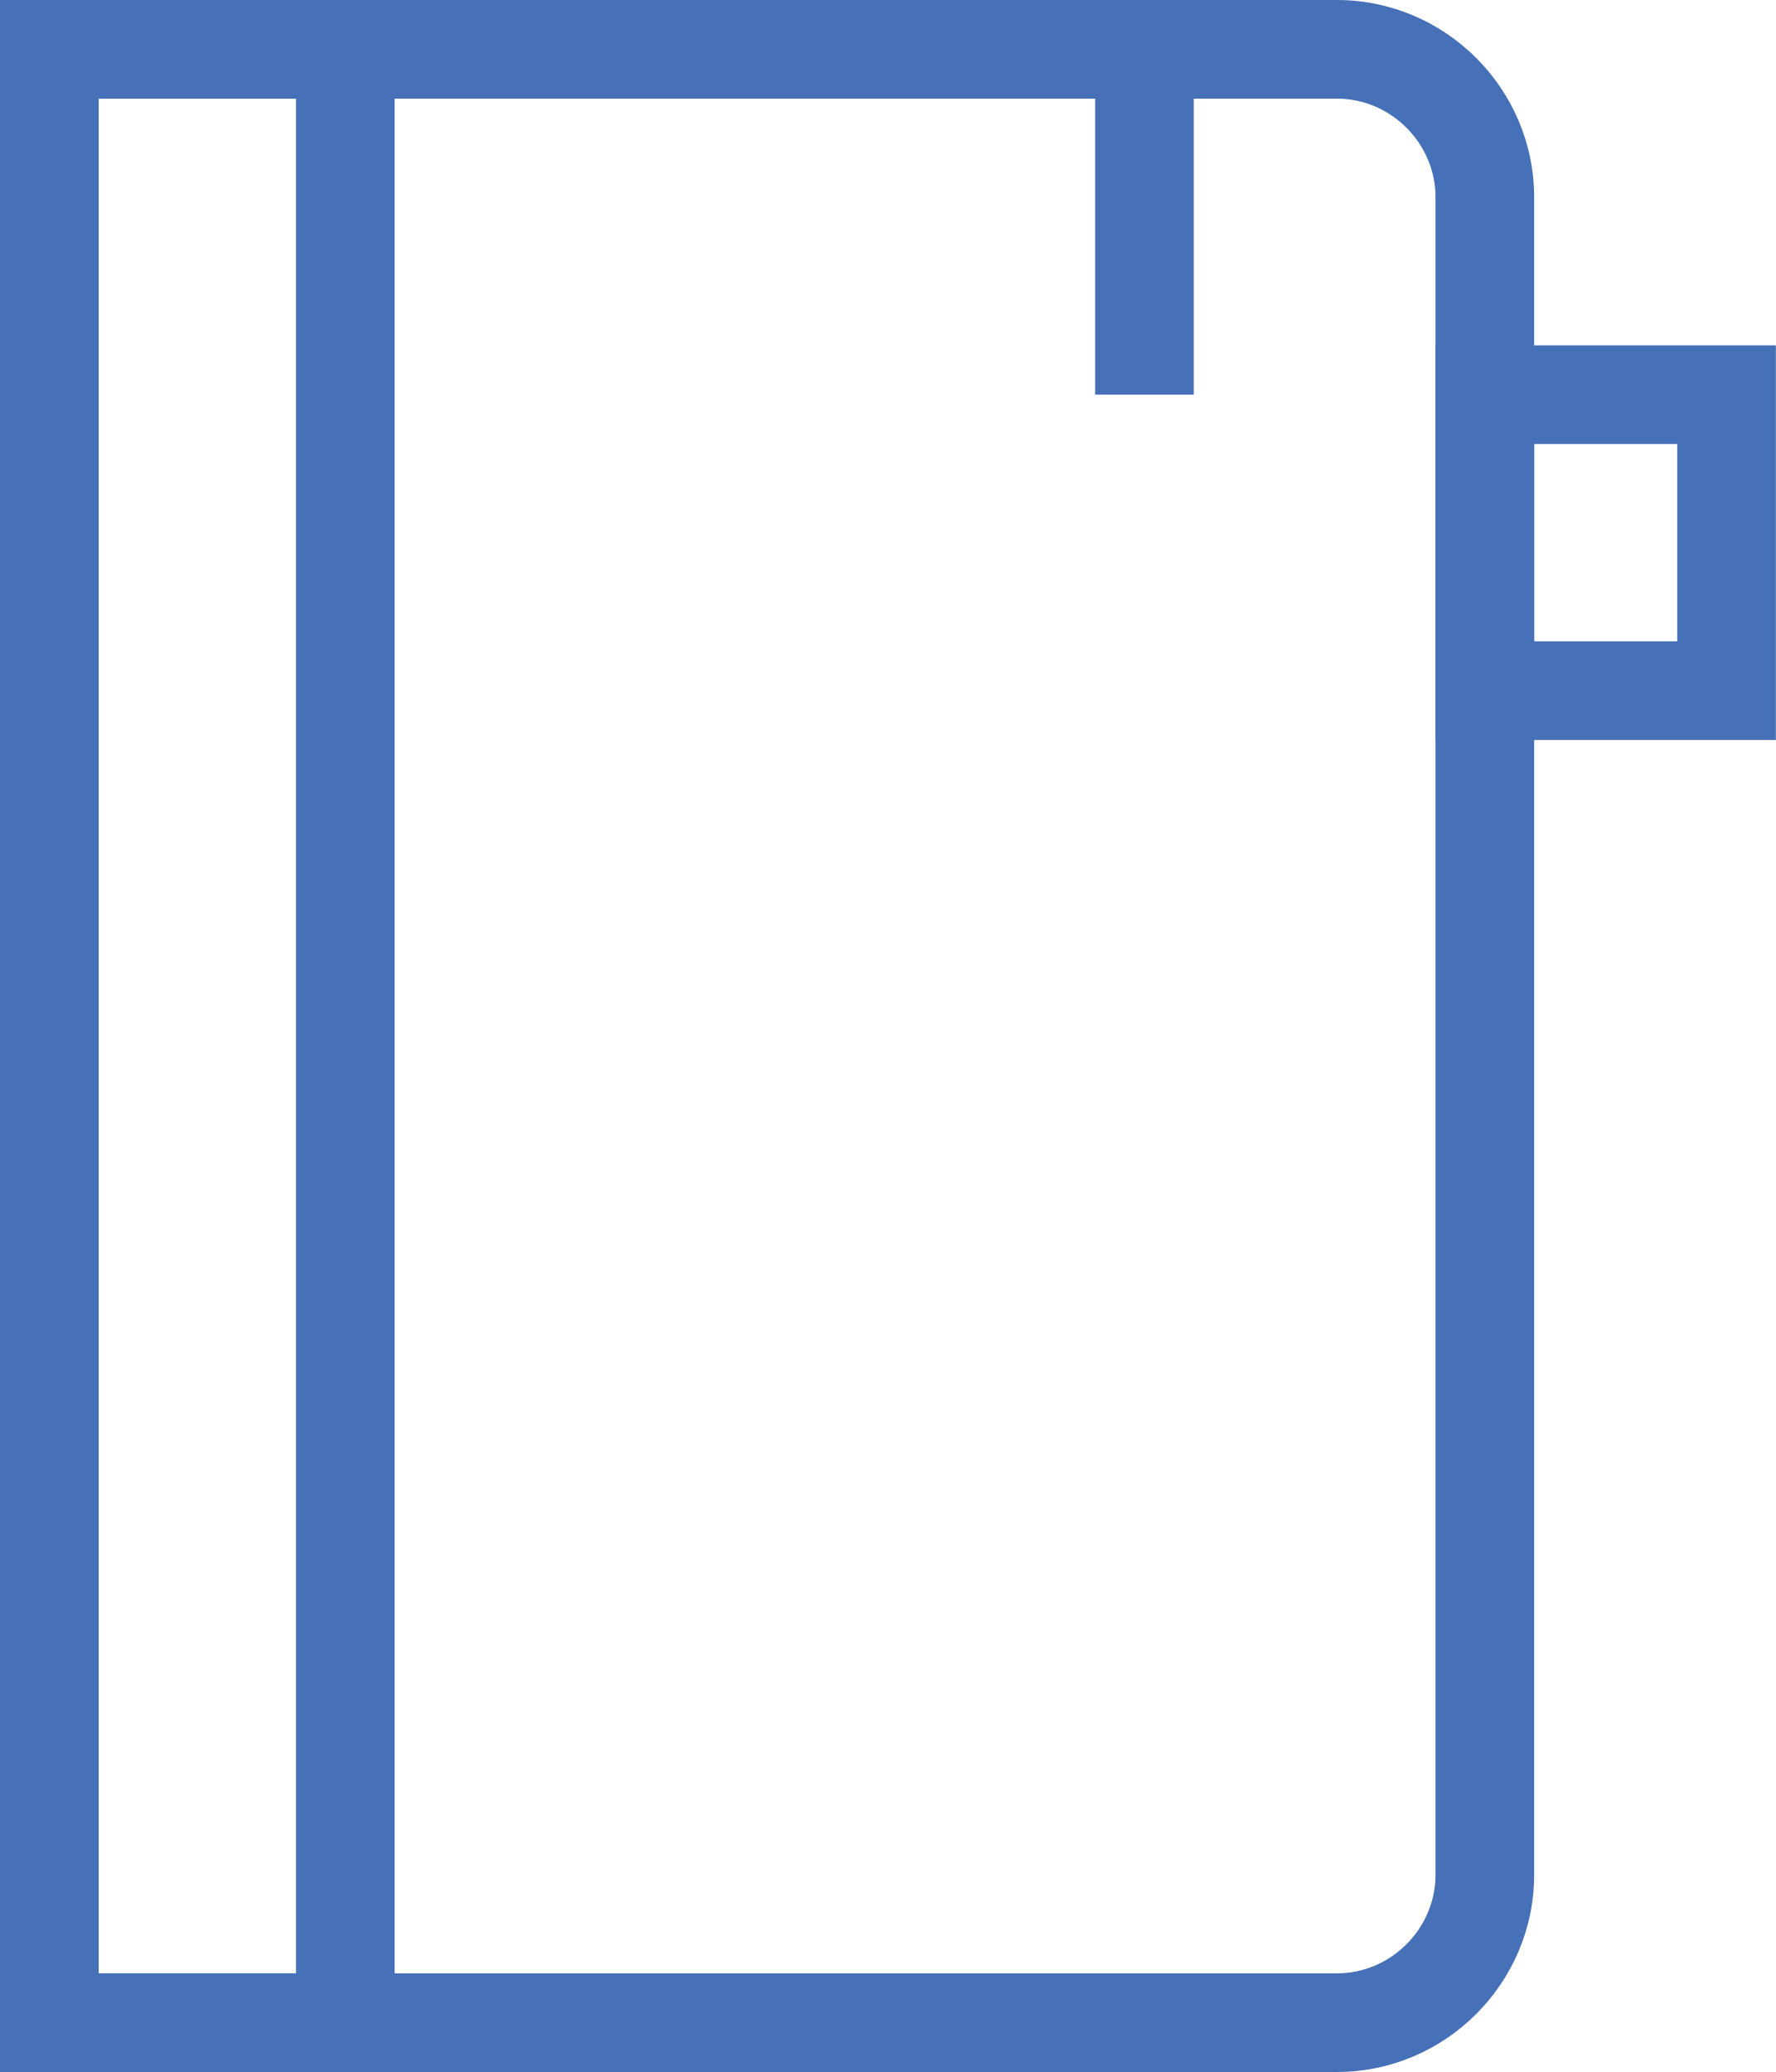
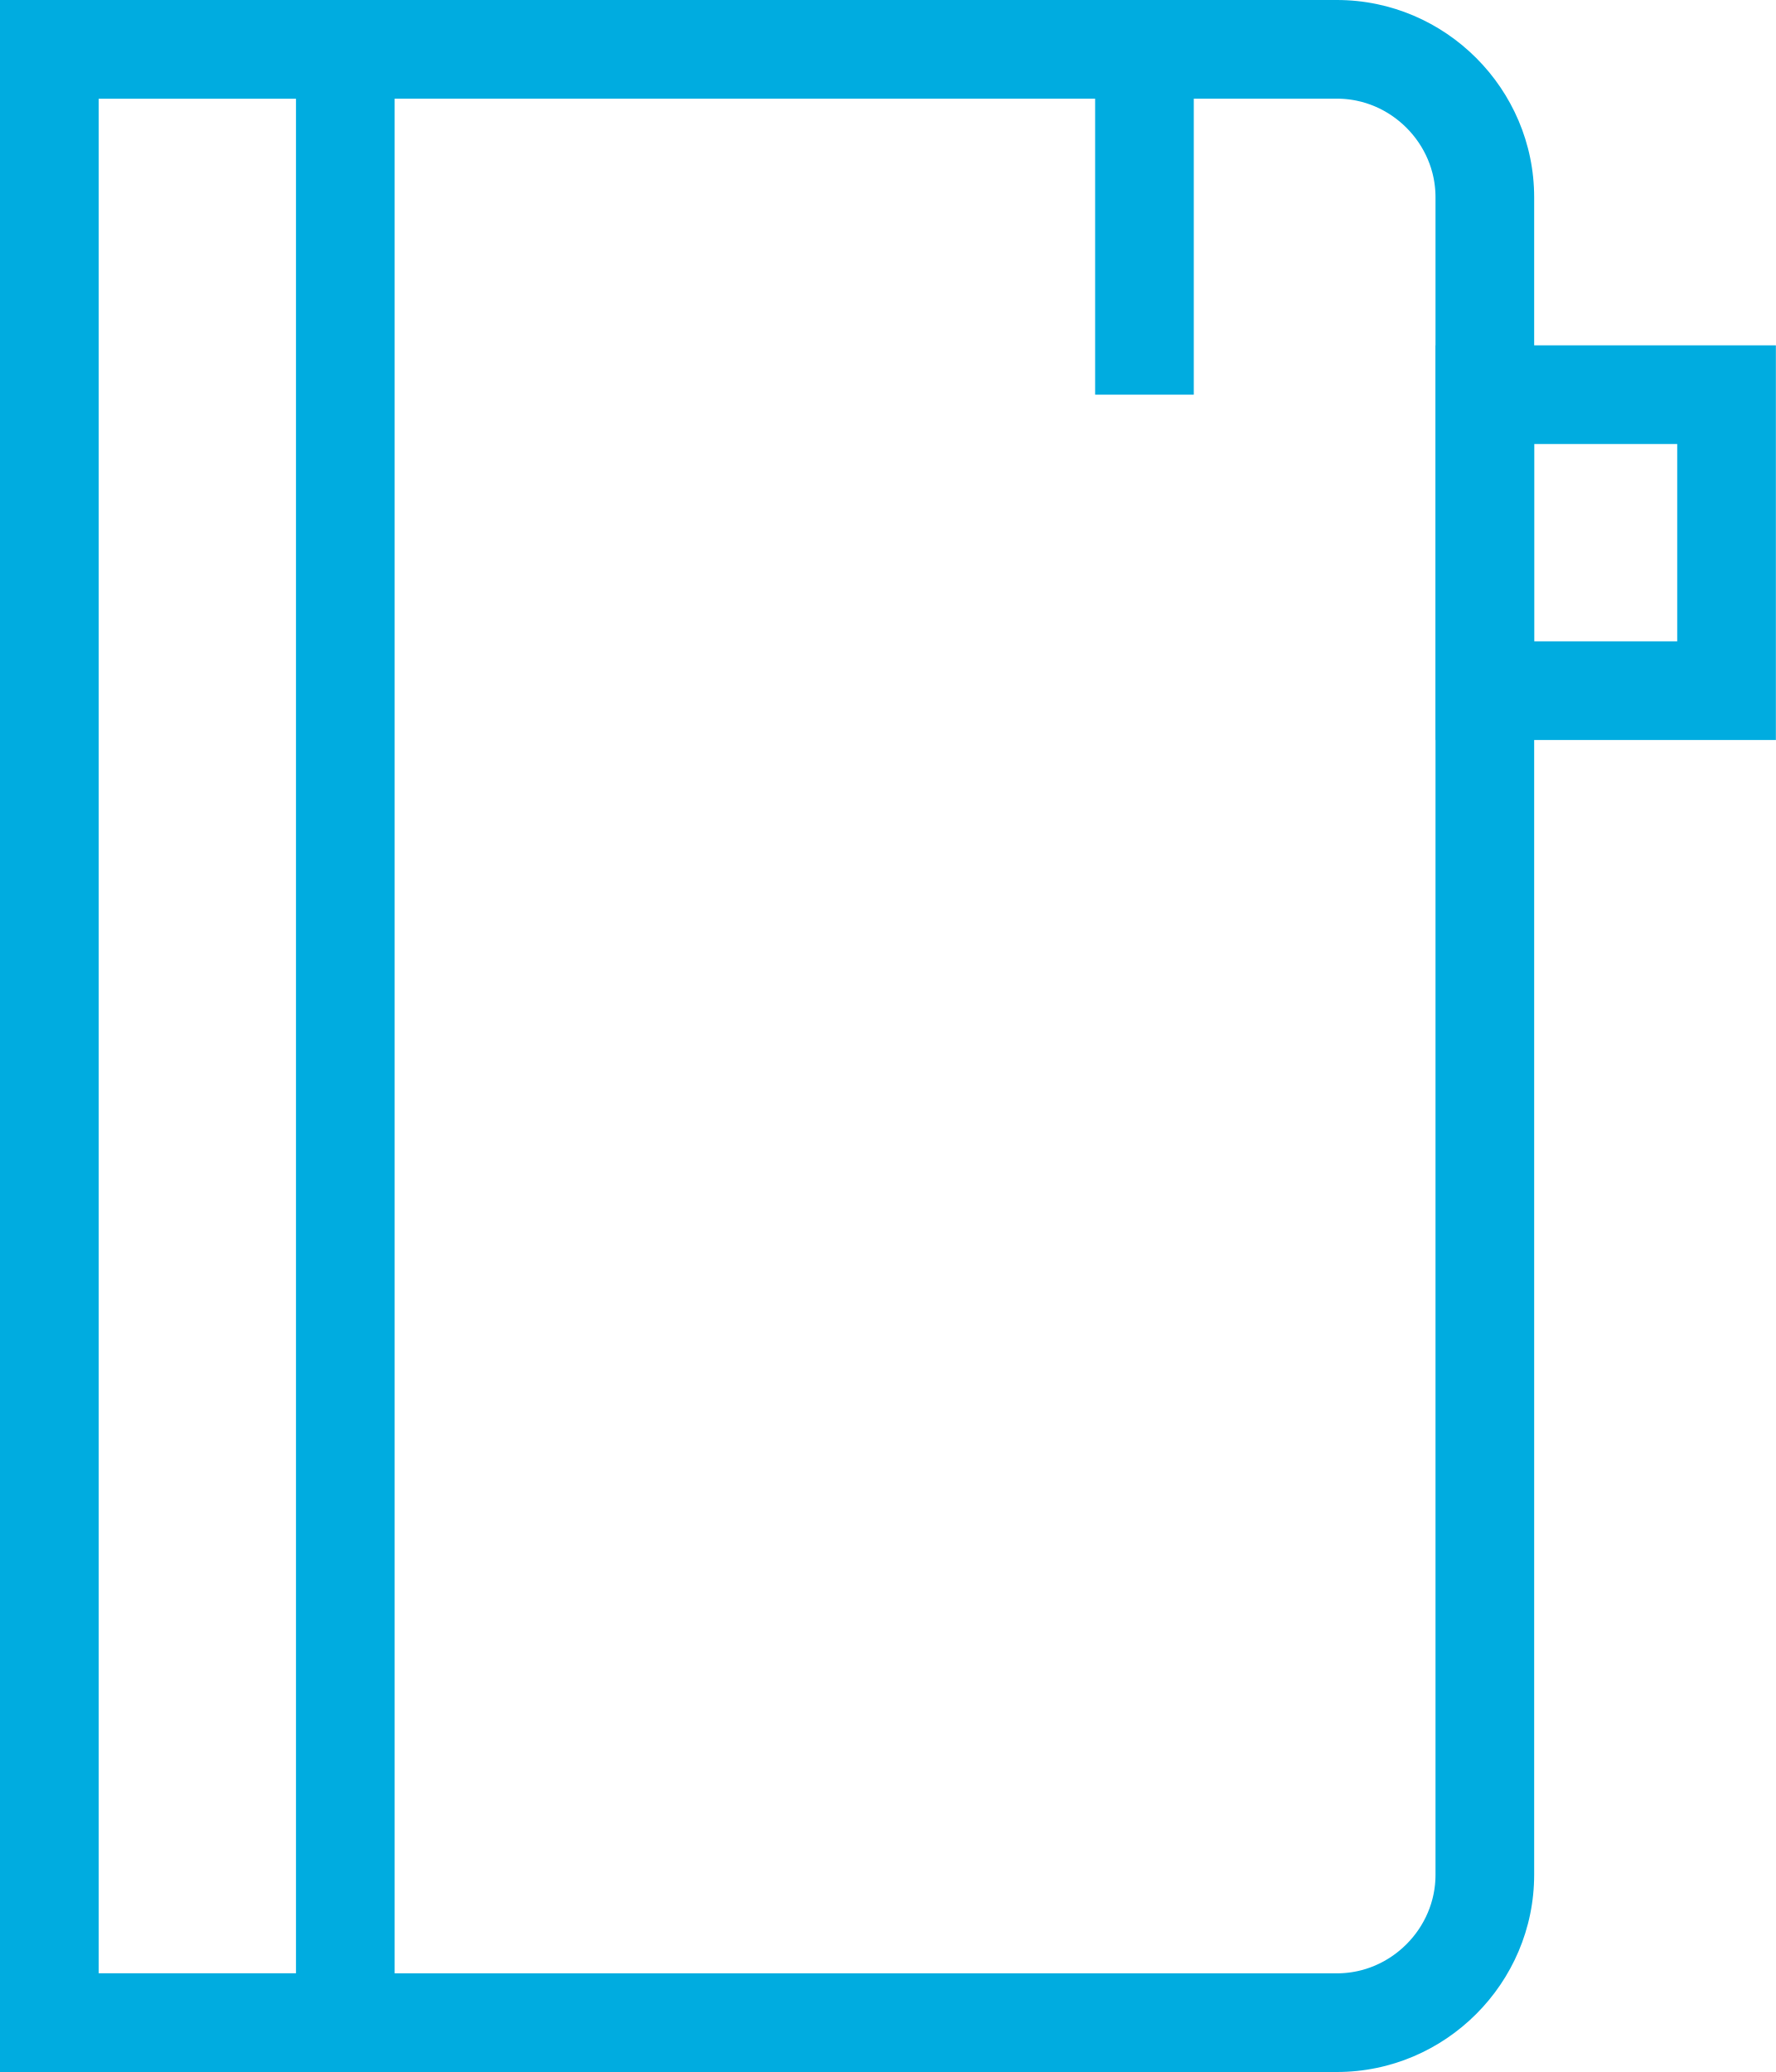
<svg xmlns="http://www.w3.org/2000/svg" xmlns:xlink="http://www.w3.org/1999/xlink" version="1.1" id="Layer_1" x="0px" y="0px" viewBox="0 0 36 42" style="enable-background:new 0 0 36 42;" xml:space="preserve">
  <style type="text/css">
	
- 		.st0{clip-path:url(#XMLID_10_);fill:none;stroke:#4671B8;stroke-width:4;stroke-linecap:round;stroke-linejoin:round;stroke-miterlimit:10;}
+ 		.st0{clip-path:url(#XMLID_10_);fill:none;stroke:#00ACE0;stroke-width:4;stroke-linecap:round;stroke-linejoin:round;stroke-miterlimit:10;}
	
- 		.st1{clip-path:url(#XMLID_11_);fill:none;stroke:#4671B8;stroke-width:4;stroke-linecap:round;stroke-linejoin:round;stroke-miterlimit:10;}
+ 		.st1{clip-path:url(#XMLID_11_);fill:none;stroke:#00ACE0;stroke-width:4;stroke-linecap:round;stroke-linejoin:round;stroke-miterlimit:10;}
	
- 		.st2{clip-path:url(#XMLID_12_);fill:none;stroke:#4671B8;stroke-width:4;stroke-linecap:round;stroke-linejoin:round;stroke-miterlimit:10;}
- 	.st3{fill:none;stroke:#4671B8;stroke-width:2;stroke-linecap:square;stroke-linejoin:round;stroke-miterlimit:10;}
+ 		.st2{clip-path:url(#XMLID_12_);fill:none;stroke:#00ACE0;stroke-width:4;stroke-linecap:round;stroke-linejoin:round;stroke-miterlimit:10;}
+ 	.st3{fill:none;stroke:#00ACE0;stroke-width:2;stroke-linecap:square;stroke-linejoin:round;stroke-miterlimit:10;}
</style>
  <g>
    <defs>
      <path id="XMLID_3_" d="M0,0h27.1c2.2,0,4,1.8,4,4v34c0,2.2-1.8,4-4,4H0V0z" />
    </defs>
    <clipPath id="XMLID_10_">
      <use xlink:href="#XMLID_3_" style="overflow:visible;" />
    </clipPath>
    <path id="XMLID_4_" class="st0" d="M0,0h27.1c2.2,0,4,1.8,4,4v34c0,2.2-1.8,4-4,4H0V0z" />
  </g>
  <g>
    <defs>
      <rect id="XMLID_1_" width="8" height="42" />
    </defs>
    <clipPath id="XMLID_11_">
      <use xlink:href="#XMLID_1_" style="overflow:visible;" />
    </clipPath>
    <rect id="XMLID_2_" class="st1" width="8" height="42" />
  </g>
  <g id="XMLID_6_">
    <defs>
      <rect id="XMLID_7_" x="29.1" y="7" width="6.9" height="8" />
    </defs>
    <clipPath id="XMLID_12_">
      <use xlink:href="#XMLID_7_" style="overflow:visible;" />
    </clipPath>
    <rect id="XMLID_8_" x="29.1" y="7" class="st2" width="6.9" height="8" />
  </g>
  <line id="XMLID_5_" class="st3" x1="23.2" y1="2" x2="23.2" y2="7" />
</svg>
